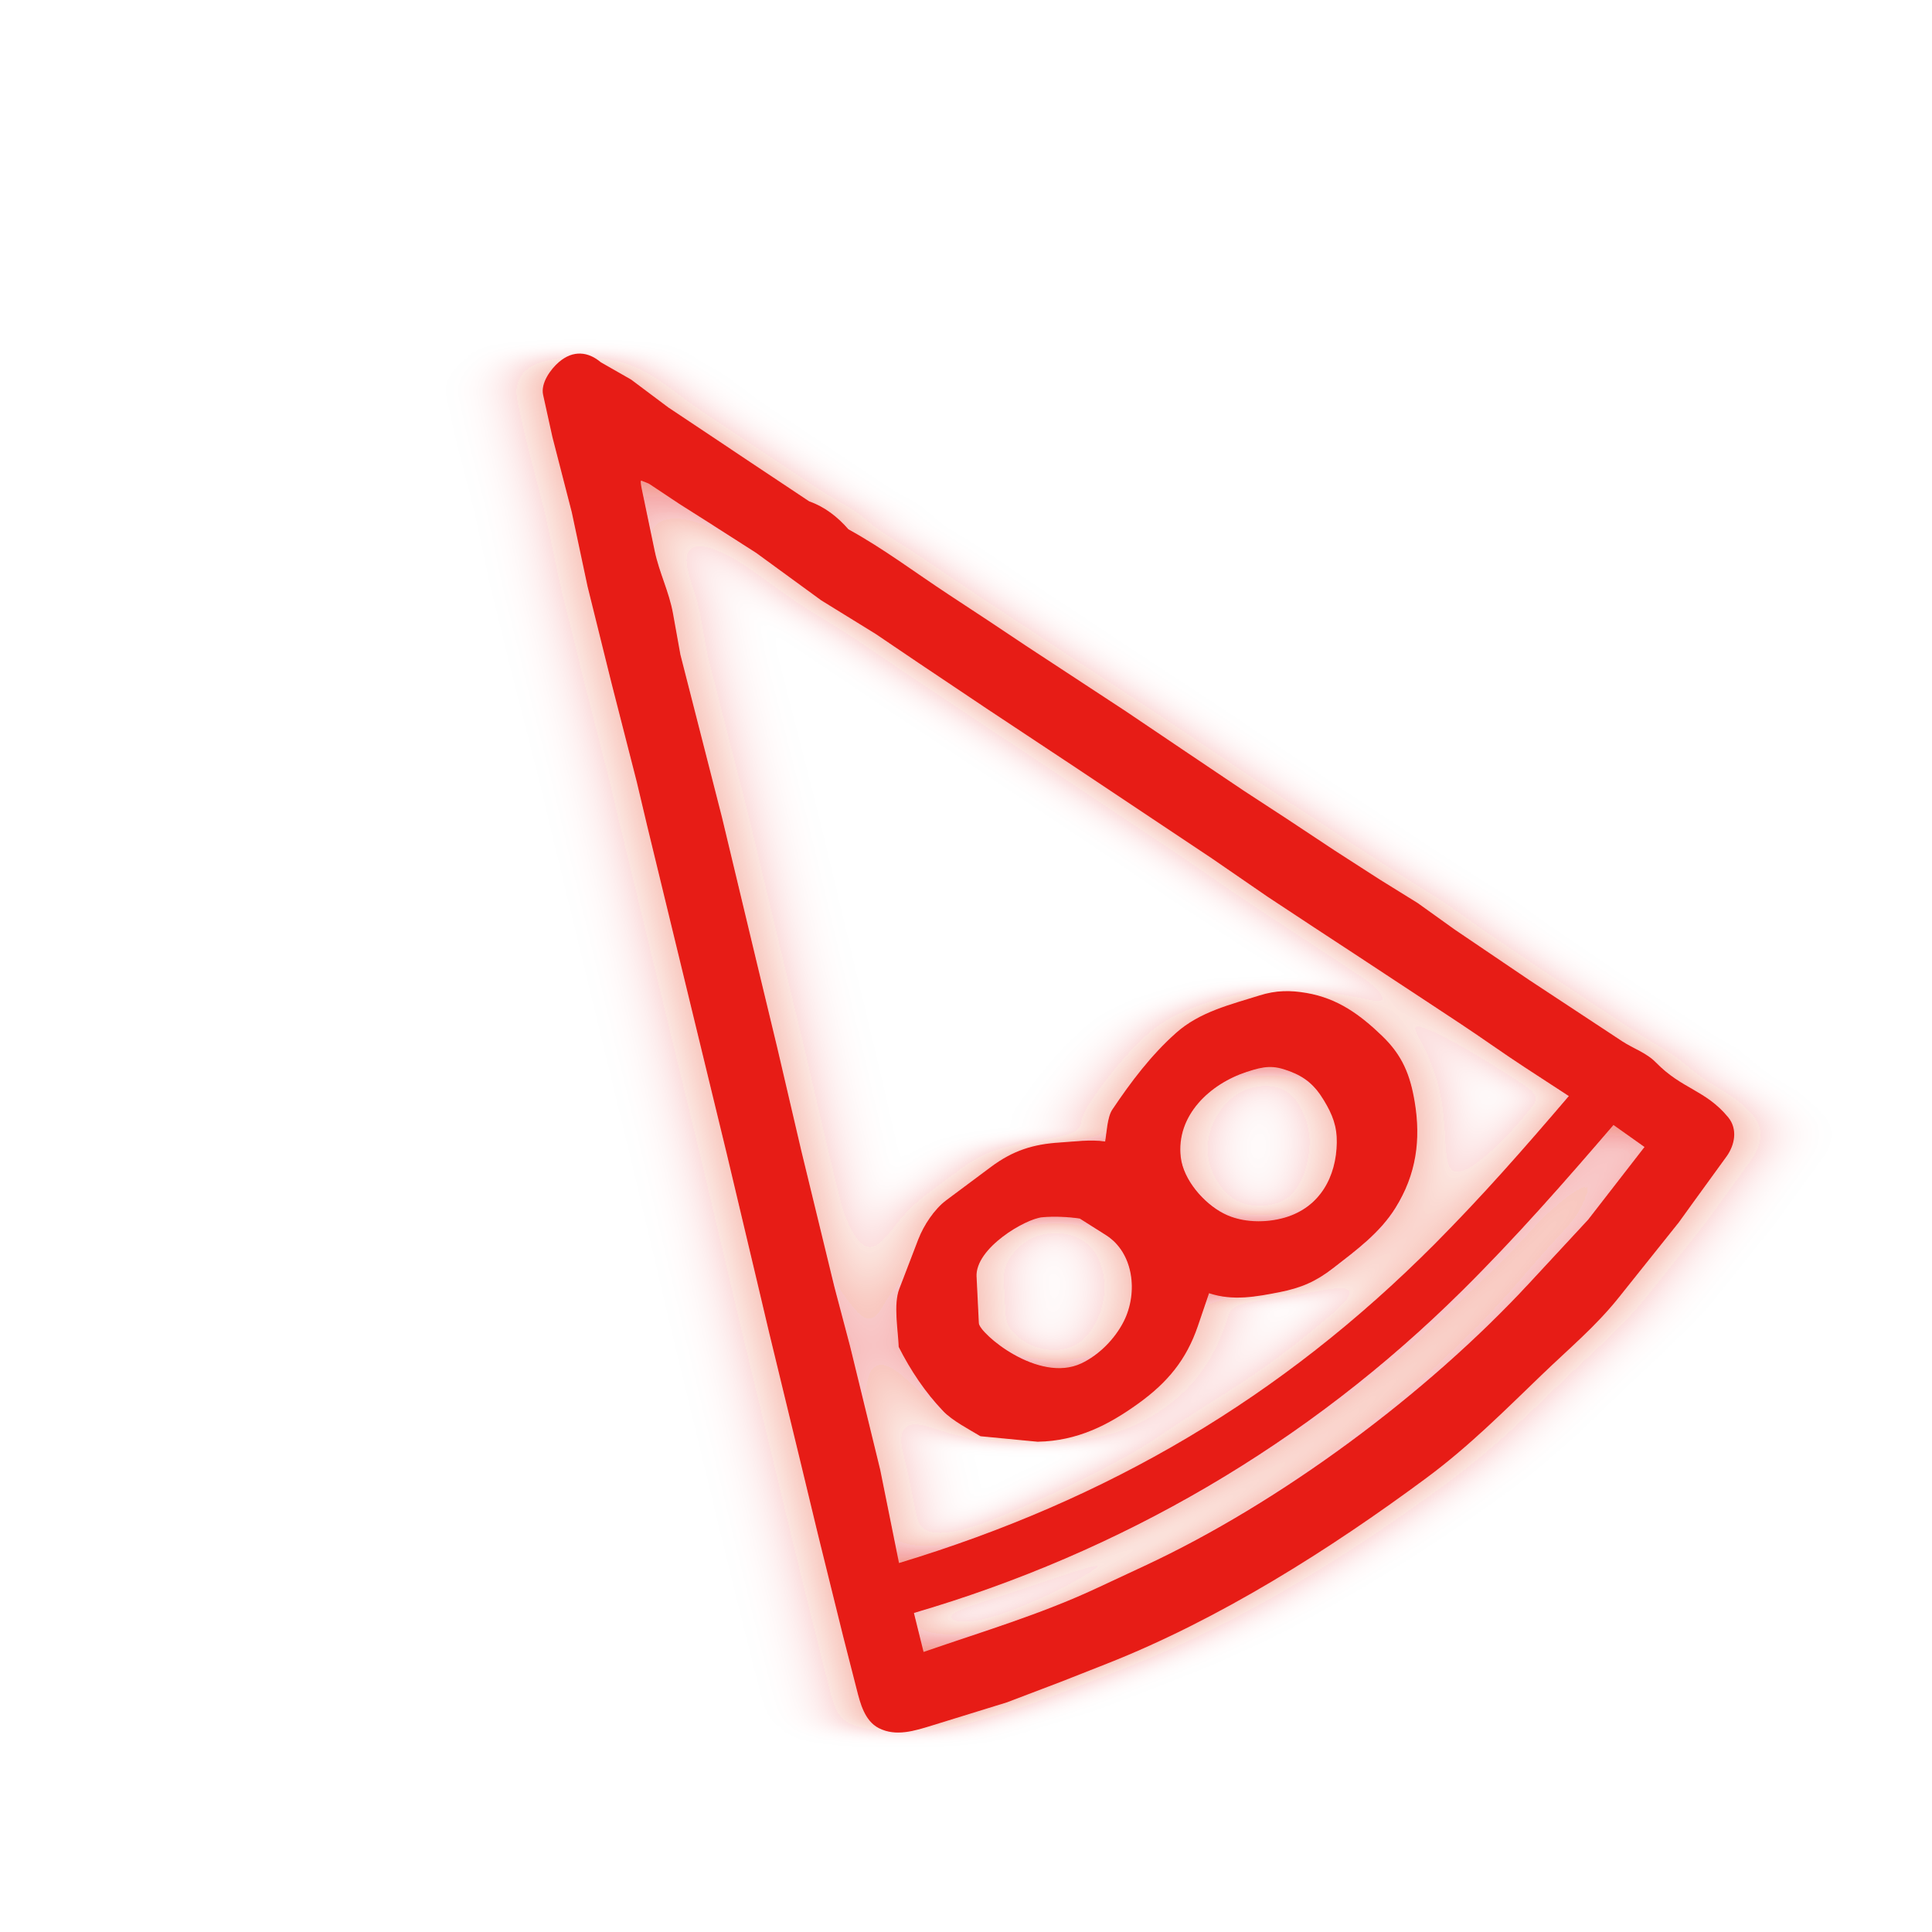
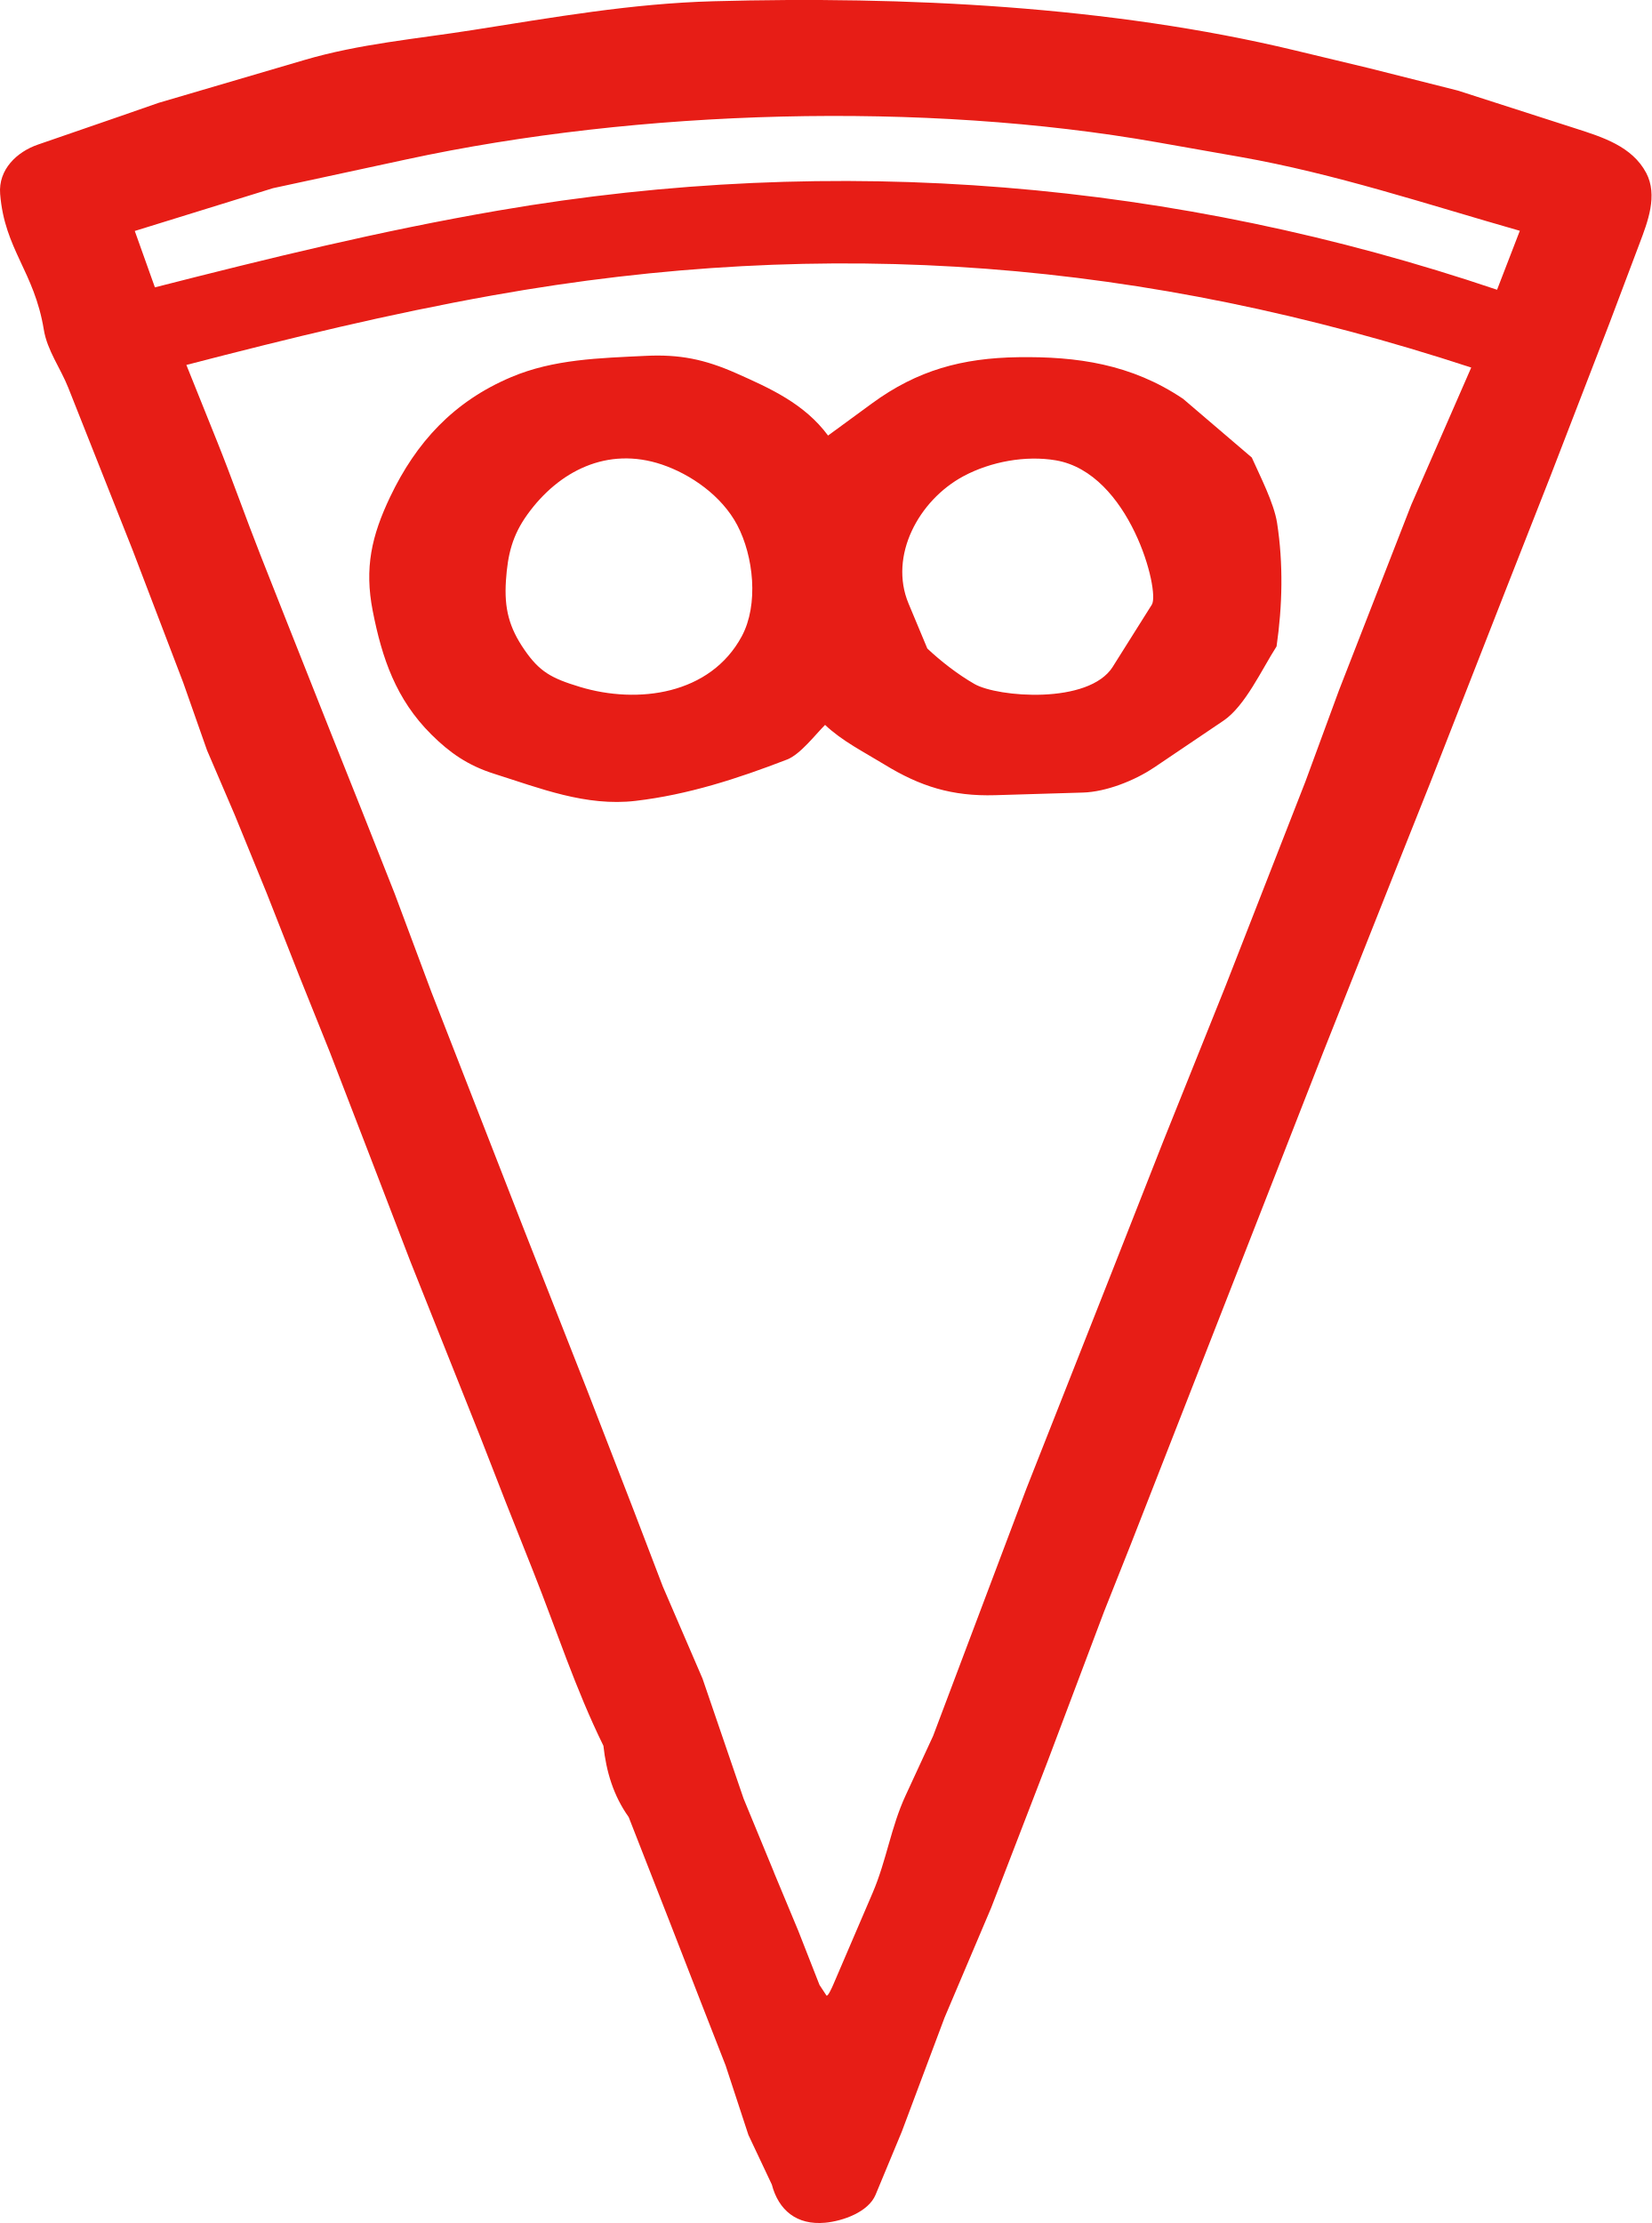
- <svg xmlns="http://www.w3.org/2000/svg" id="Calque_2" data-name="Calque 2" viewBox="-150 -80 660 660" width="38" height="38">
+ <svg xmlns="http://www.w3.org/2000/svg" id="Calque_2" data-name="Calque 2" viewBox="0 0 358.54 482.57">
  <defs>
    <style>
      .cls-1 {
        fill: #e71d16;
      }
    </style>
-     <filter id="neon" x="-40%" y="-40%" width="180%" height="180%">
-       <feDropShadow dx="0" dy="2" stdDeviation="4" flood-color="#e71d16" flood-opacity="0.9" />
-       <feDropShadow dx="0" dy="0" stdDeviation="10" flood-color="#e71d16" flood-opacity="0.5" />
-     </filter>
  </defs>
-   <g id="Calque_1-2" data-name="Calque 1" transform="rotate(145, 179.27, 241.29)" filter="url(#neon)">
+   <g id="Calque_1-2" data-name="Calque 1">
    <path class="cls-1" d="M152.06,434.37l-6.78-17.44-8.79-22.47c-3.32-4.67-4.87-9.85-5.49-15.49-6.1-12.41-10.17-25.1-15.25-37.88l-5.9-14.86-5.61-14.39-15.13-37.95-8.88-23.12-8.65-22.44-6.6-16.44-7.08-18-6.94-16.99-6.02-14.04-5.17-14.7-10.99-28.78-13.96-35.22c-1.69-4.26-4.58-8.09-5.31-12.61C7.43,58.88,1.01,54.21.03,42.11c-.43-5.34,3.67-9.16,8.2-10.72l17.86-6.16,8.33-2.9,31.65-9.3c12-3.53,24.13-4.55,36.57-6.51C120.17,3.77,137.08.76,154.9.27c41.48-1.14,86.15,1.04,126.15,10.65l16.26,3.9,19.18,4.84,25.55,8.22c5.84,1.88,12.28,3.87,15.35,9.66,2.57,4.86.31,10.66-1.42,15.24l-6.62,17.55-12.8,33.15-9.33,23.74-16.58,42.37-6.83,17.15-16.52,41.62-41.84,106.99-5.75,14.47-12.27,32.55-12.24,31.75-10.13,23.87-9.29,24.77-5.68,13.67c-1.57,3.78-7.12,5.72-10.94,6.08-6.17.58-10.13-2.71-11.59-8.29l-5.08-10.76-4.95-15.09-5.47-14ZM108.28,45.69c73.51-12.66,147.04-6.35,216.73,17.21l4.94-12.8c-20.32-5.8-40.08-12.4-60.73-16.04l-17.98-3.17c-50.62-8.94-112.56-7.18-162.99,3.71l-28.98,6.25-30.01,9.29,4.37,12.24c24.52-6.26,48.59-12.2,74.64-16.69ZM168.01,406.43l5.3,12.72,4.6,11.74,1.5,2.28c.28.42,1.28-1.85,1.51-2.39l8.52-19.86c3.04-7.09,3.96-14.24,7.17-21.17l5.97-12.92,20.24-53.66,18.69-47.37,11.03-28.05,13.47-33.57,17.39-44.51,7.29-19.82,15.69-40.26,13.02-29.8c-70.79-23.2-139.22-28.76-212.4-15.68-22.75,4.07-43.58,9.17-66.54,15.11l6.67,16.6c3.28,8.17,6.21,16.56,9.43,24.72l5.71,14.45,9.61,24.24,6.84,17.15,6.98,17.65,7.95,21.3,20.18,51.77,13.58,34.52,10.07,26,6.4,16.74,8.64,20.04,8.91,26.04,6.59,15.98Z" />
    <path class="cls-1" d="M250.47,166.66c-4.14,2.79-10.34,5.24-15.35,5.39l-19.06.57c-9.4.28-16.3-1.92-24.02-6.64-4.46-2.73-9.2-5.09-12.92-8.62-2.11,2.11-5.37,6.4-8.25,7.52-10.78,4.16-21.49,7.63-32.86,8.97-10.81,1.28-20.9-2.78-30.68-5.86-5.76-1.81-9.71-4.6-13.66-8.52-7.73-7.67-10.74-16.62-12.75-26.84-1.83-9.34-.26-16.3,3.79-24.79,5.61-11.75,13.69-20.66,26.28-25.98,9.19-3.89,19.1-4.12,29.19-4.61,7.34-.36,12.79.73,19.71,3.8,7.31,3.25,14.75,6.58,19.88,13.5l9.55-6.99c9.85-7.21,19.58-9.84,31.74-10.02,12.73-.18,24.54,1.47,35.79,9.04l14.91,12.74c1.83,4.11,4.81,9.86,5.49,14.19,1.38,8.9,1.16,18.01-.11,26.81-3.2,4.98-6.81,12.94-11.53,16.13l-15.14,10.22ZM125.85,149.1c12.67,3.84,28.38,1.68,35.19-10.98,3.69-6.86,2.58-17.37-.99-24.14-3.36-6.36-10.1-11.03-16.36-13.14-11.85-3.99-22.39,1.42-29.17,10.81-3.29,4.56-4.3,8.7-4.68,14.37-.41,6.1.71,10.24,4,15.02s5.86,6.2,12.02,8.06ZM241.59,144.72l8.47-13.46c1.83-2.9-4.76-28.58-20.84-31.33-6.51-1.11-14.11.26-20.05,3.44-9.75,5.23-16.24,17.32-11.93,27.64l4.08,9.77c2.85,2.69,6.61,5.63,10.25,7.71,5,2.86,24.81,4.52,30.03-3.77Z" />
  </g>
</svg>
